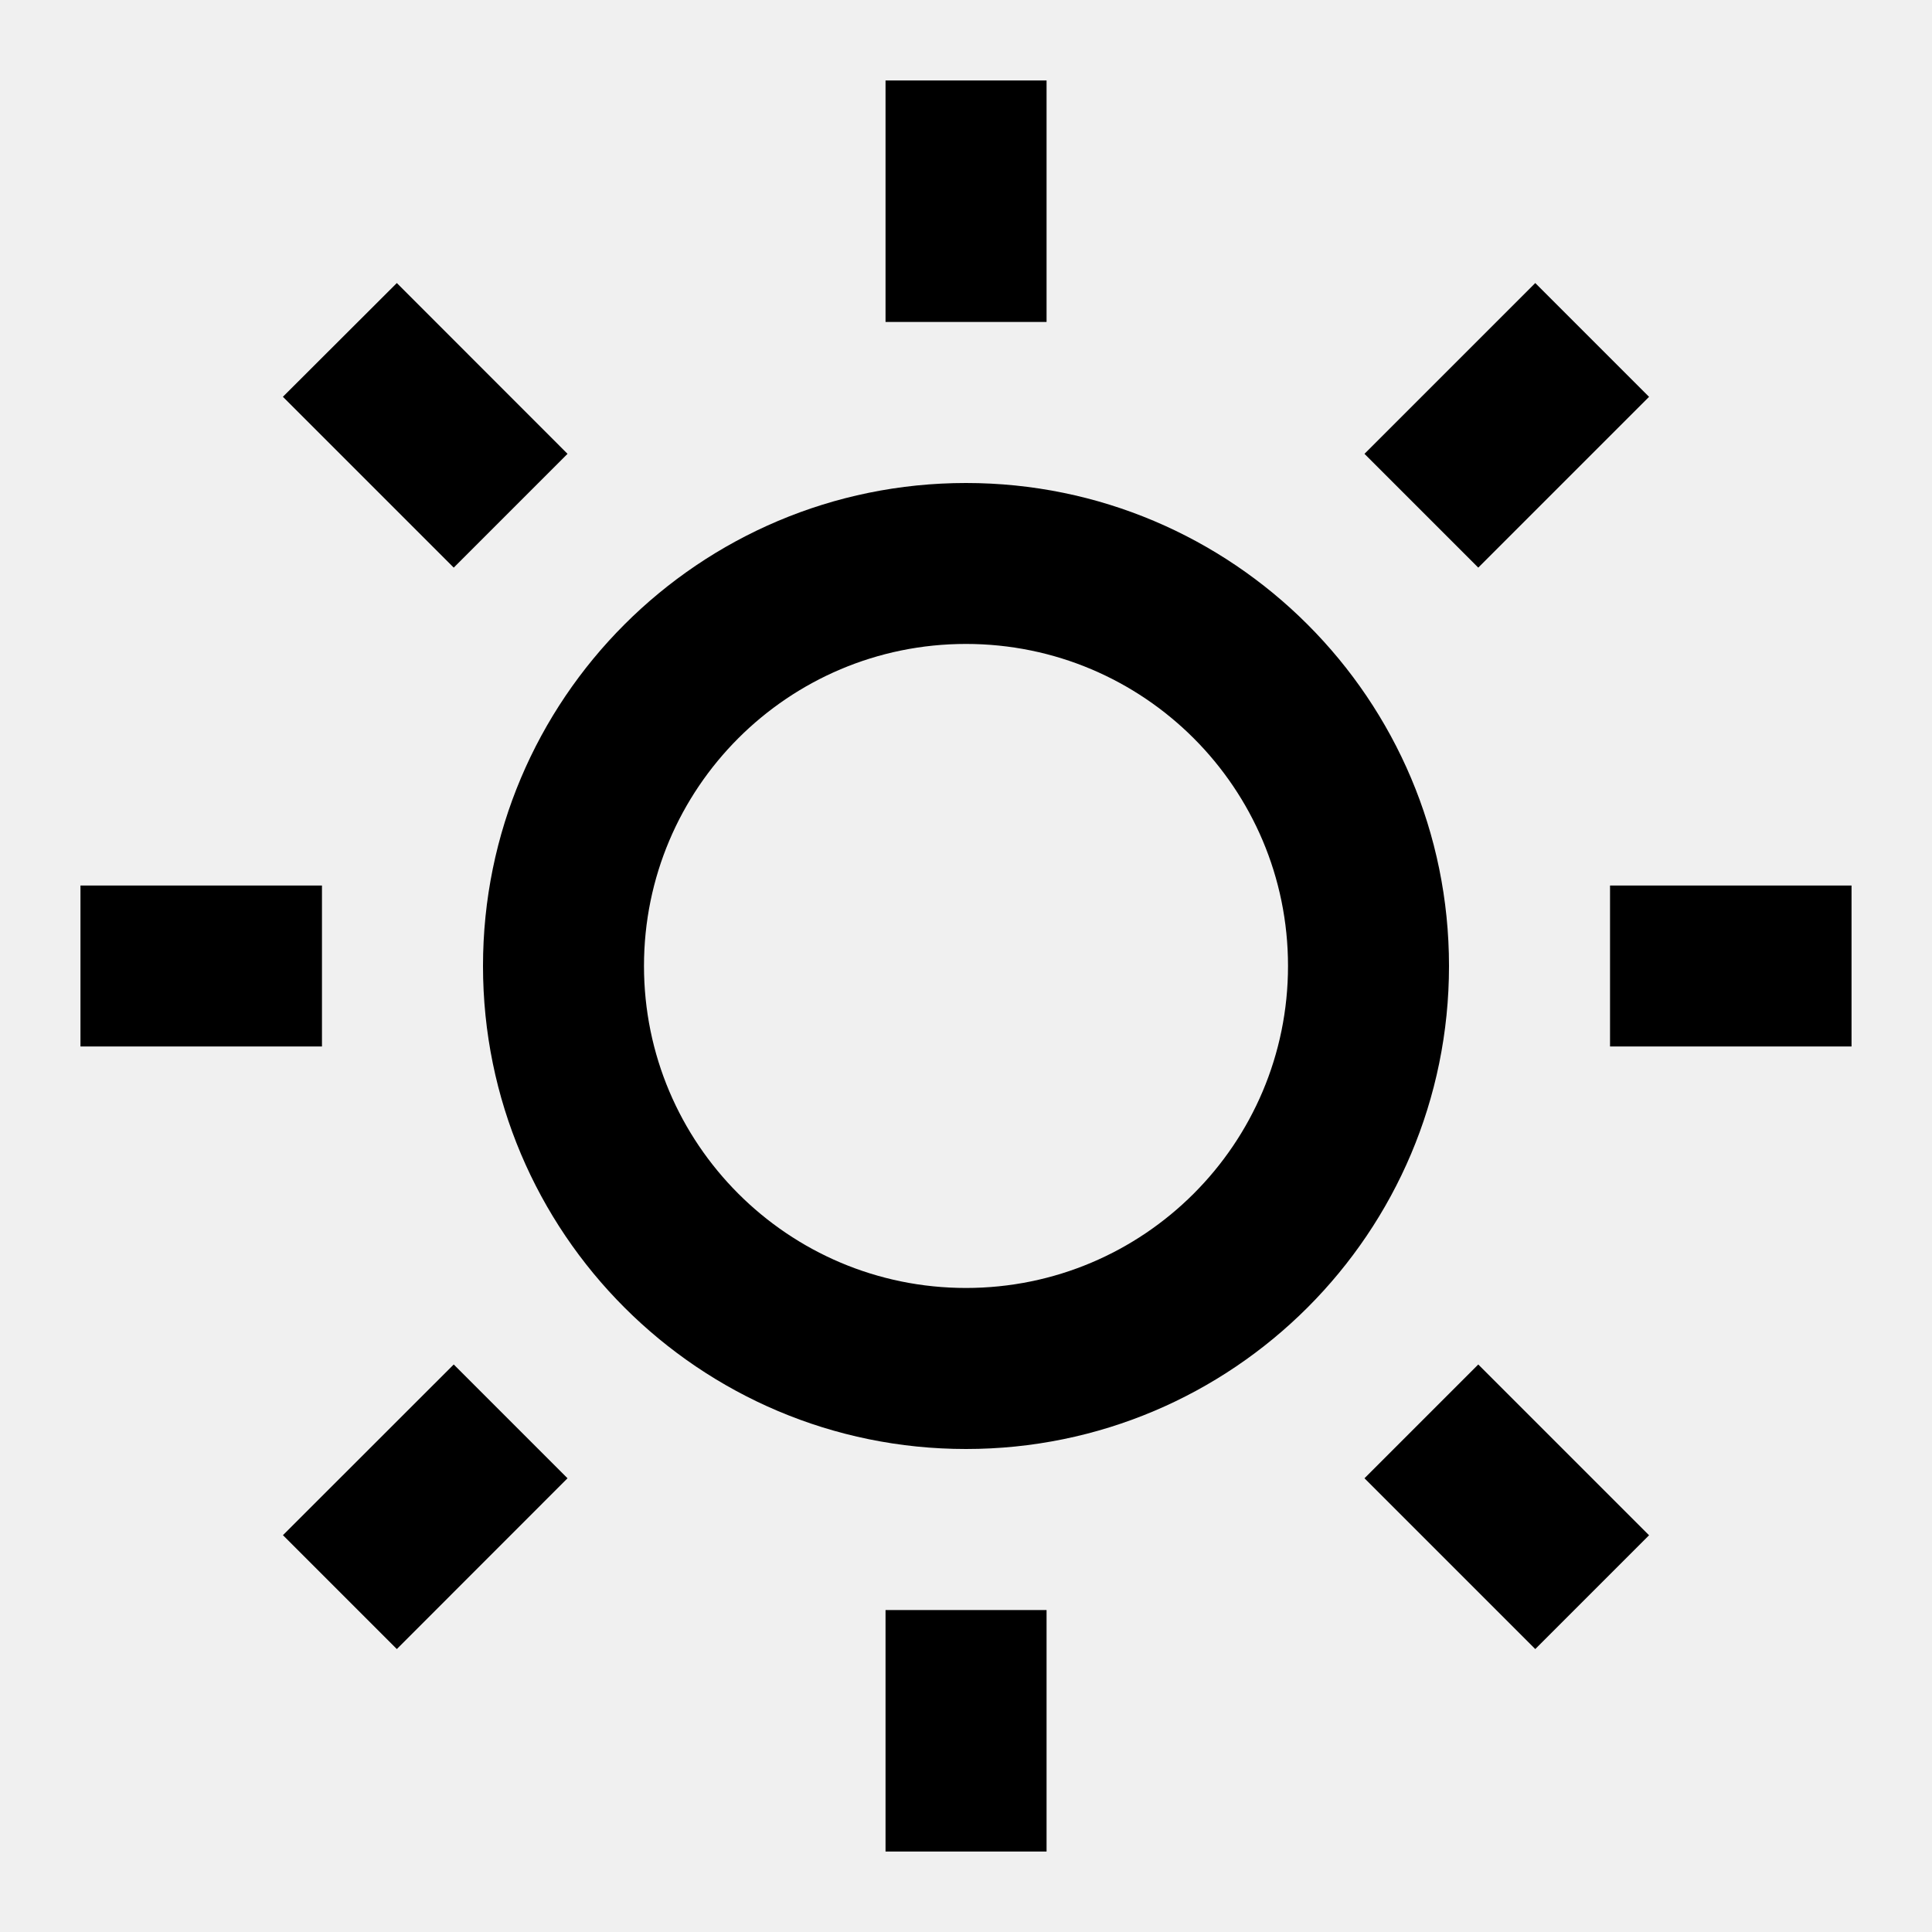
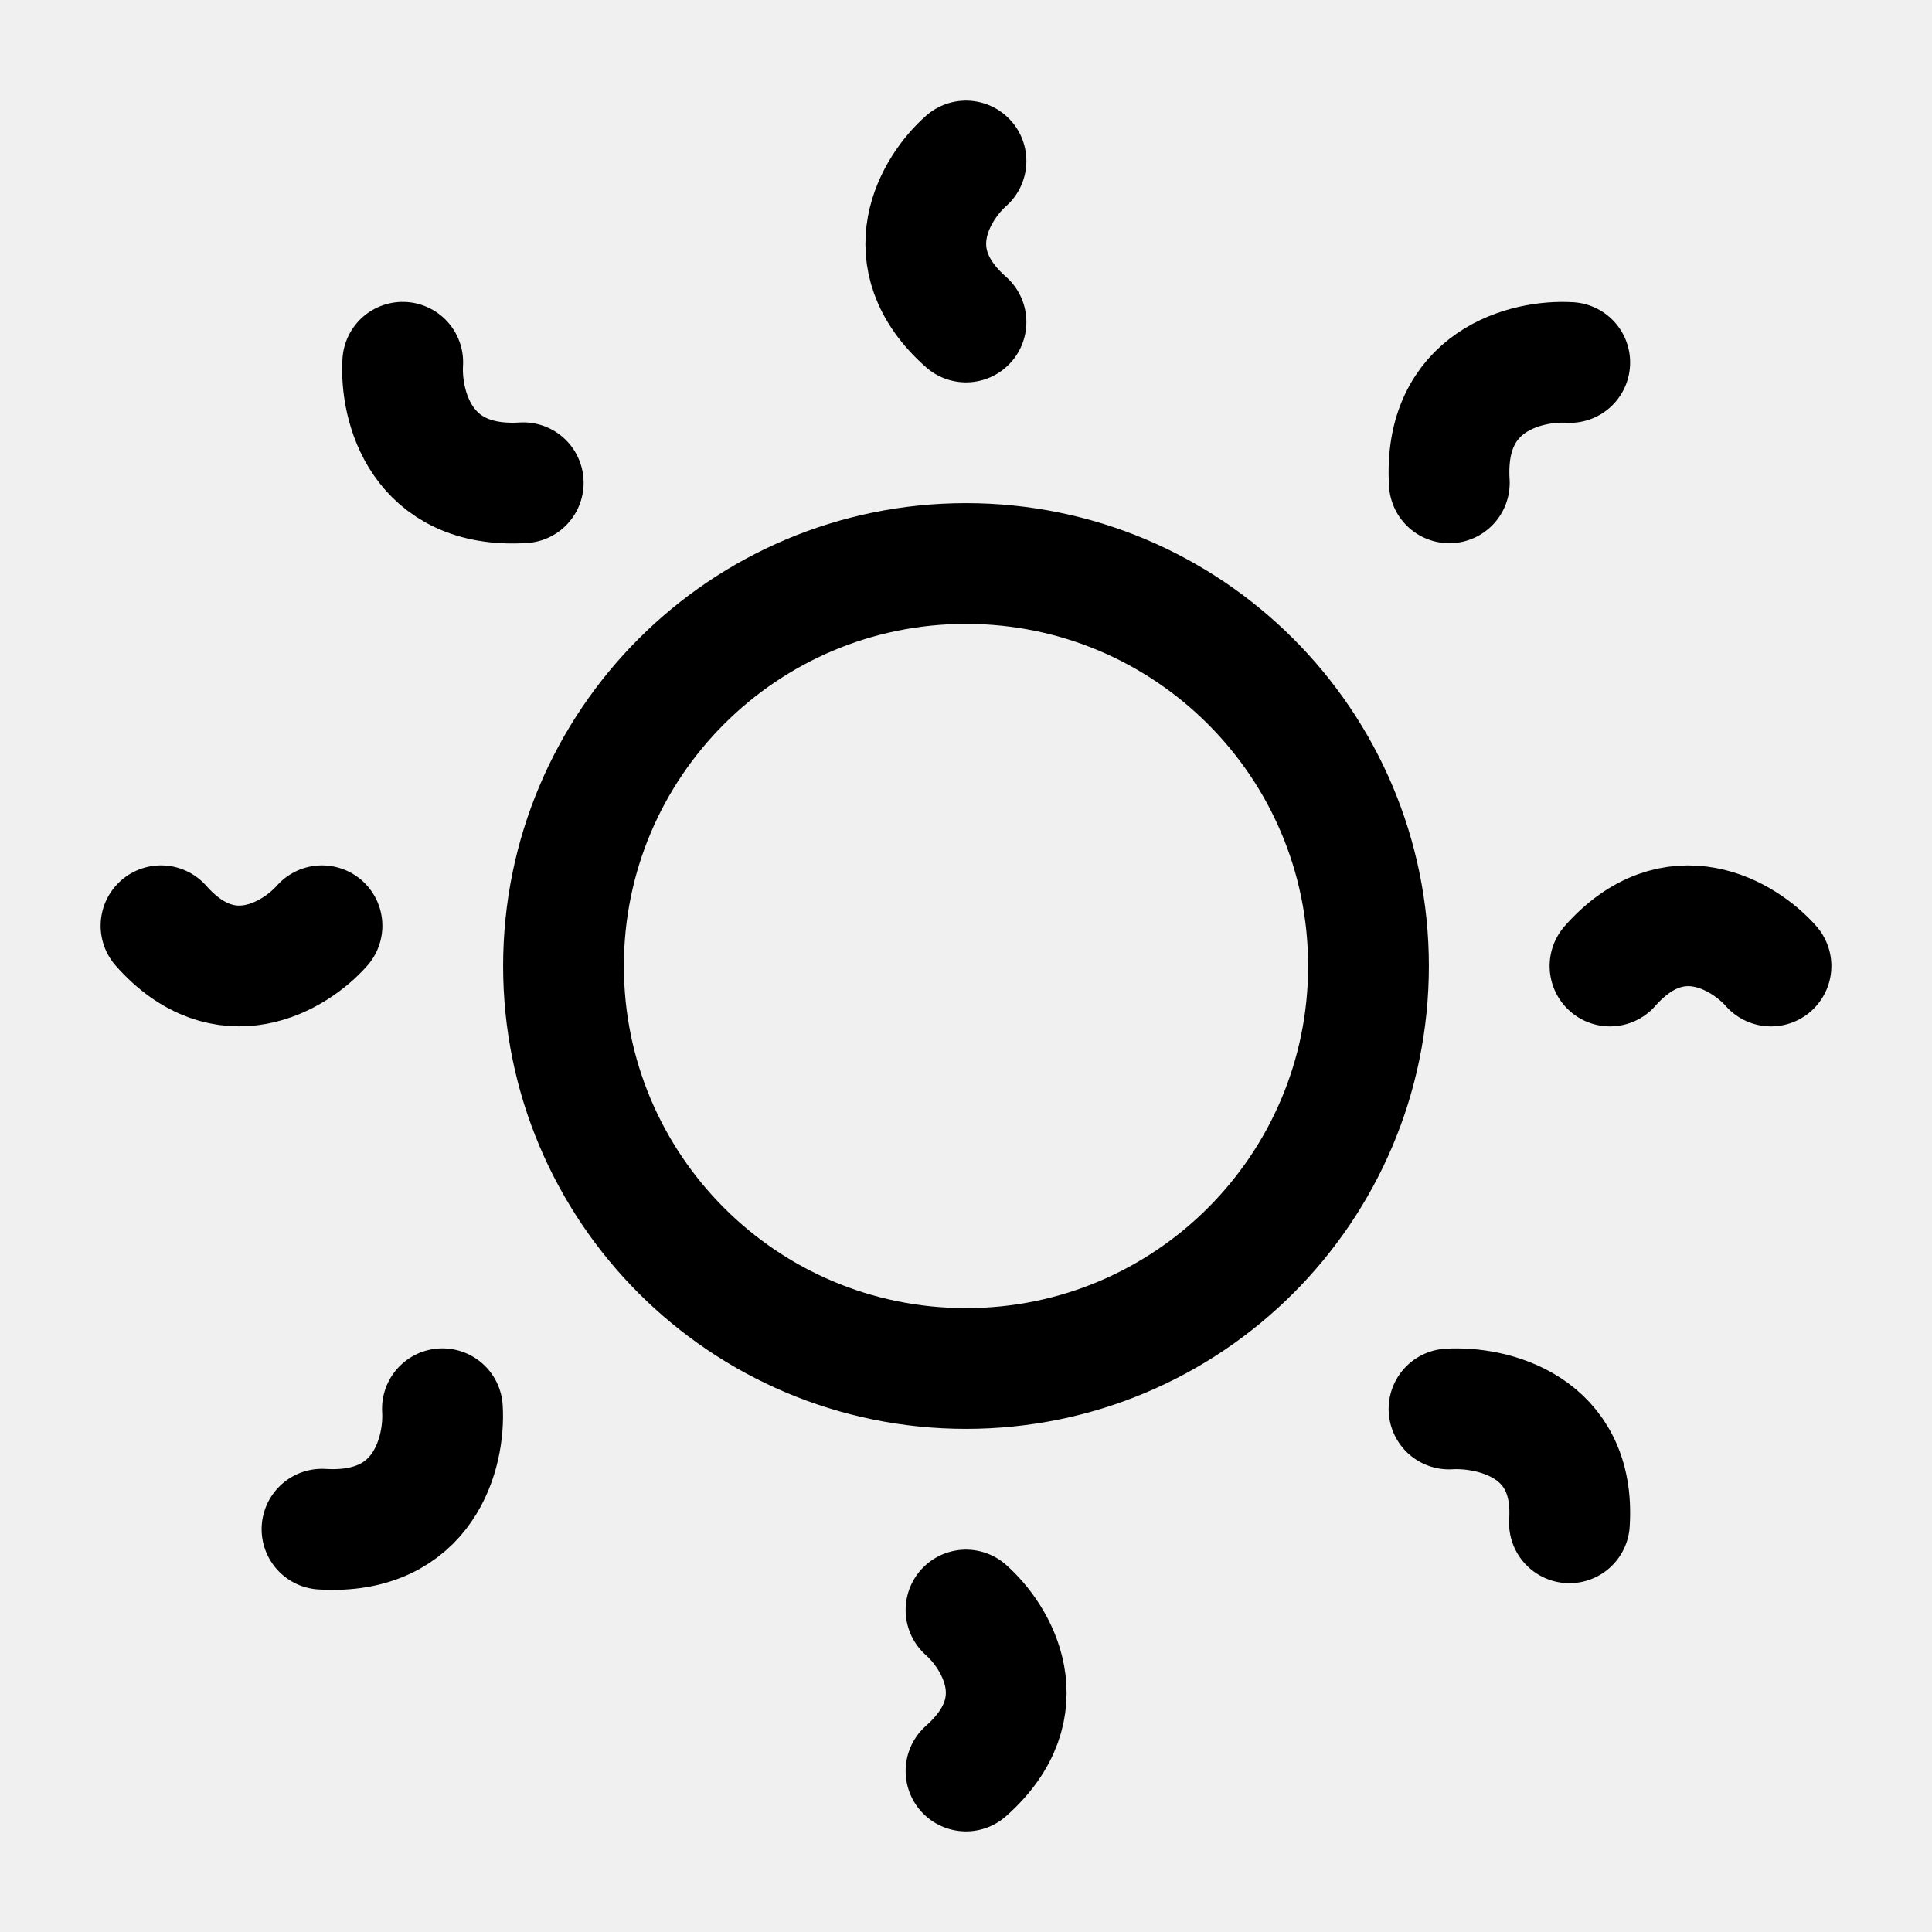
- <svg xmlns="http://www.w3.org/2000/svg" width="20" height="20" fill="currentColor" viewBox="0 0 20 20">
-   <g clip-path="url(#a)">
-     <path d="M10 15a5 5 0 1 1 0-10 5 5 0 0 1 0 10Zm0-1.667a3.333 3.333 0 1 0 0-6.667 3.333 3.333 0 0 0 0 6.667ZM9.167.833h1.667v2.5H9.167v-2.5Zm0 15.834h1.667v2.5H9.167v-2.5ZM2.929 4.107 4.108 2.93l1.767 1.768-1.178 1.178-1.768-1.768Zm11.196 11.196 1.178-1.178 1.768 1.768-1.178 1.178-1.768-1.768ZM15.893 2.93l1.178 1.178-1.768 1.768-1.178-1.178 1.768-1.768ZM4.697 14.125l1.178 1.178-1.767 1.768-1.179-1.179 1.768-1.767Zm14.47-4.958v1.666h-2.5V9.167h2.5Zm-15.834 0v1.666h-2.5V9.167h2.5Z" />
-   </g>
-   <defs>
-     <clipPath id="a">
-       <path fill="#fff" d="M0 0h20v20H0z" />
-     </clipPath>
-   </defs>
+ <svg xmlns="http://www.w3.org/2000/svg" viewBox="0 0 24 24" width="24" height="24" fill="none">
+   <path d="M17 12C17 14.761 14.761 17 12 17C9.239 17 7 14.761 7 12C7 9.239 9.239 7 12 7C14.761 7 17 9.239 17 12Z" stroke="currentColor" stroke-width="1.5" />
+   <path d="M12 2C11.623 2.333 11.095 3.2 12 4M12 20C12.377 20.333 12.905 21.2 12 22M19.5 4.503C18.968 4.47 17.925 4.723 18.004 5.998M5.496 17.5C5.529 18.032 5.276 19.075 4 18.996M5.003 4.5C4.97 5.032 5.223 6.076 6.5 5.997M18 17.503C18.532 17.471 19.575 17.711 19.496 18.917M22 12C21.667 11.623 20.8 11.095 20 12M4 11.5C3.667 11.877 2.8 12.405 2 11.5" stroke="currentColor" stroke-width="1.5" stroke-linecap="round" />
</svg>
